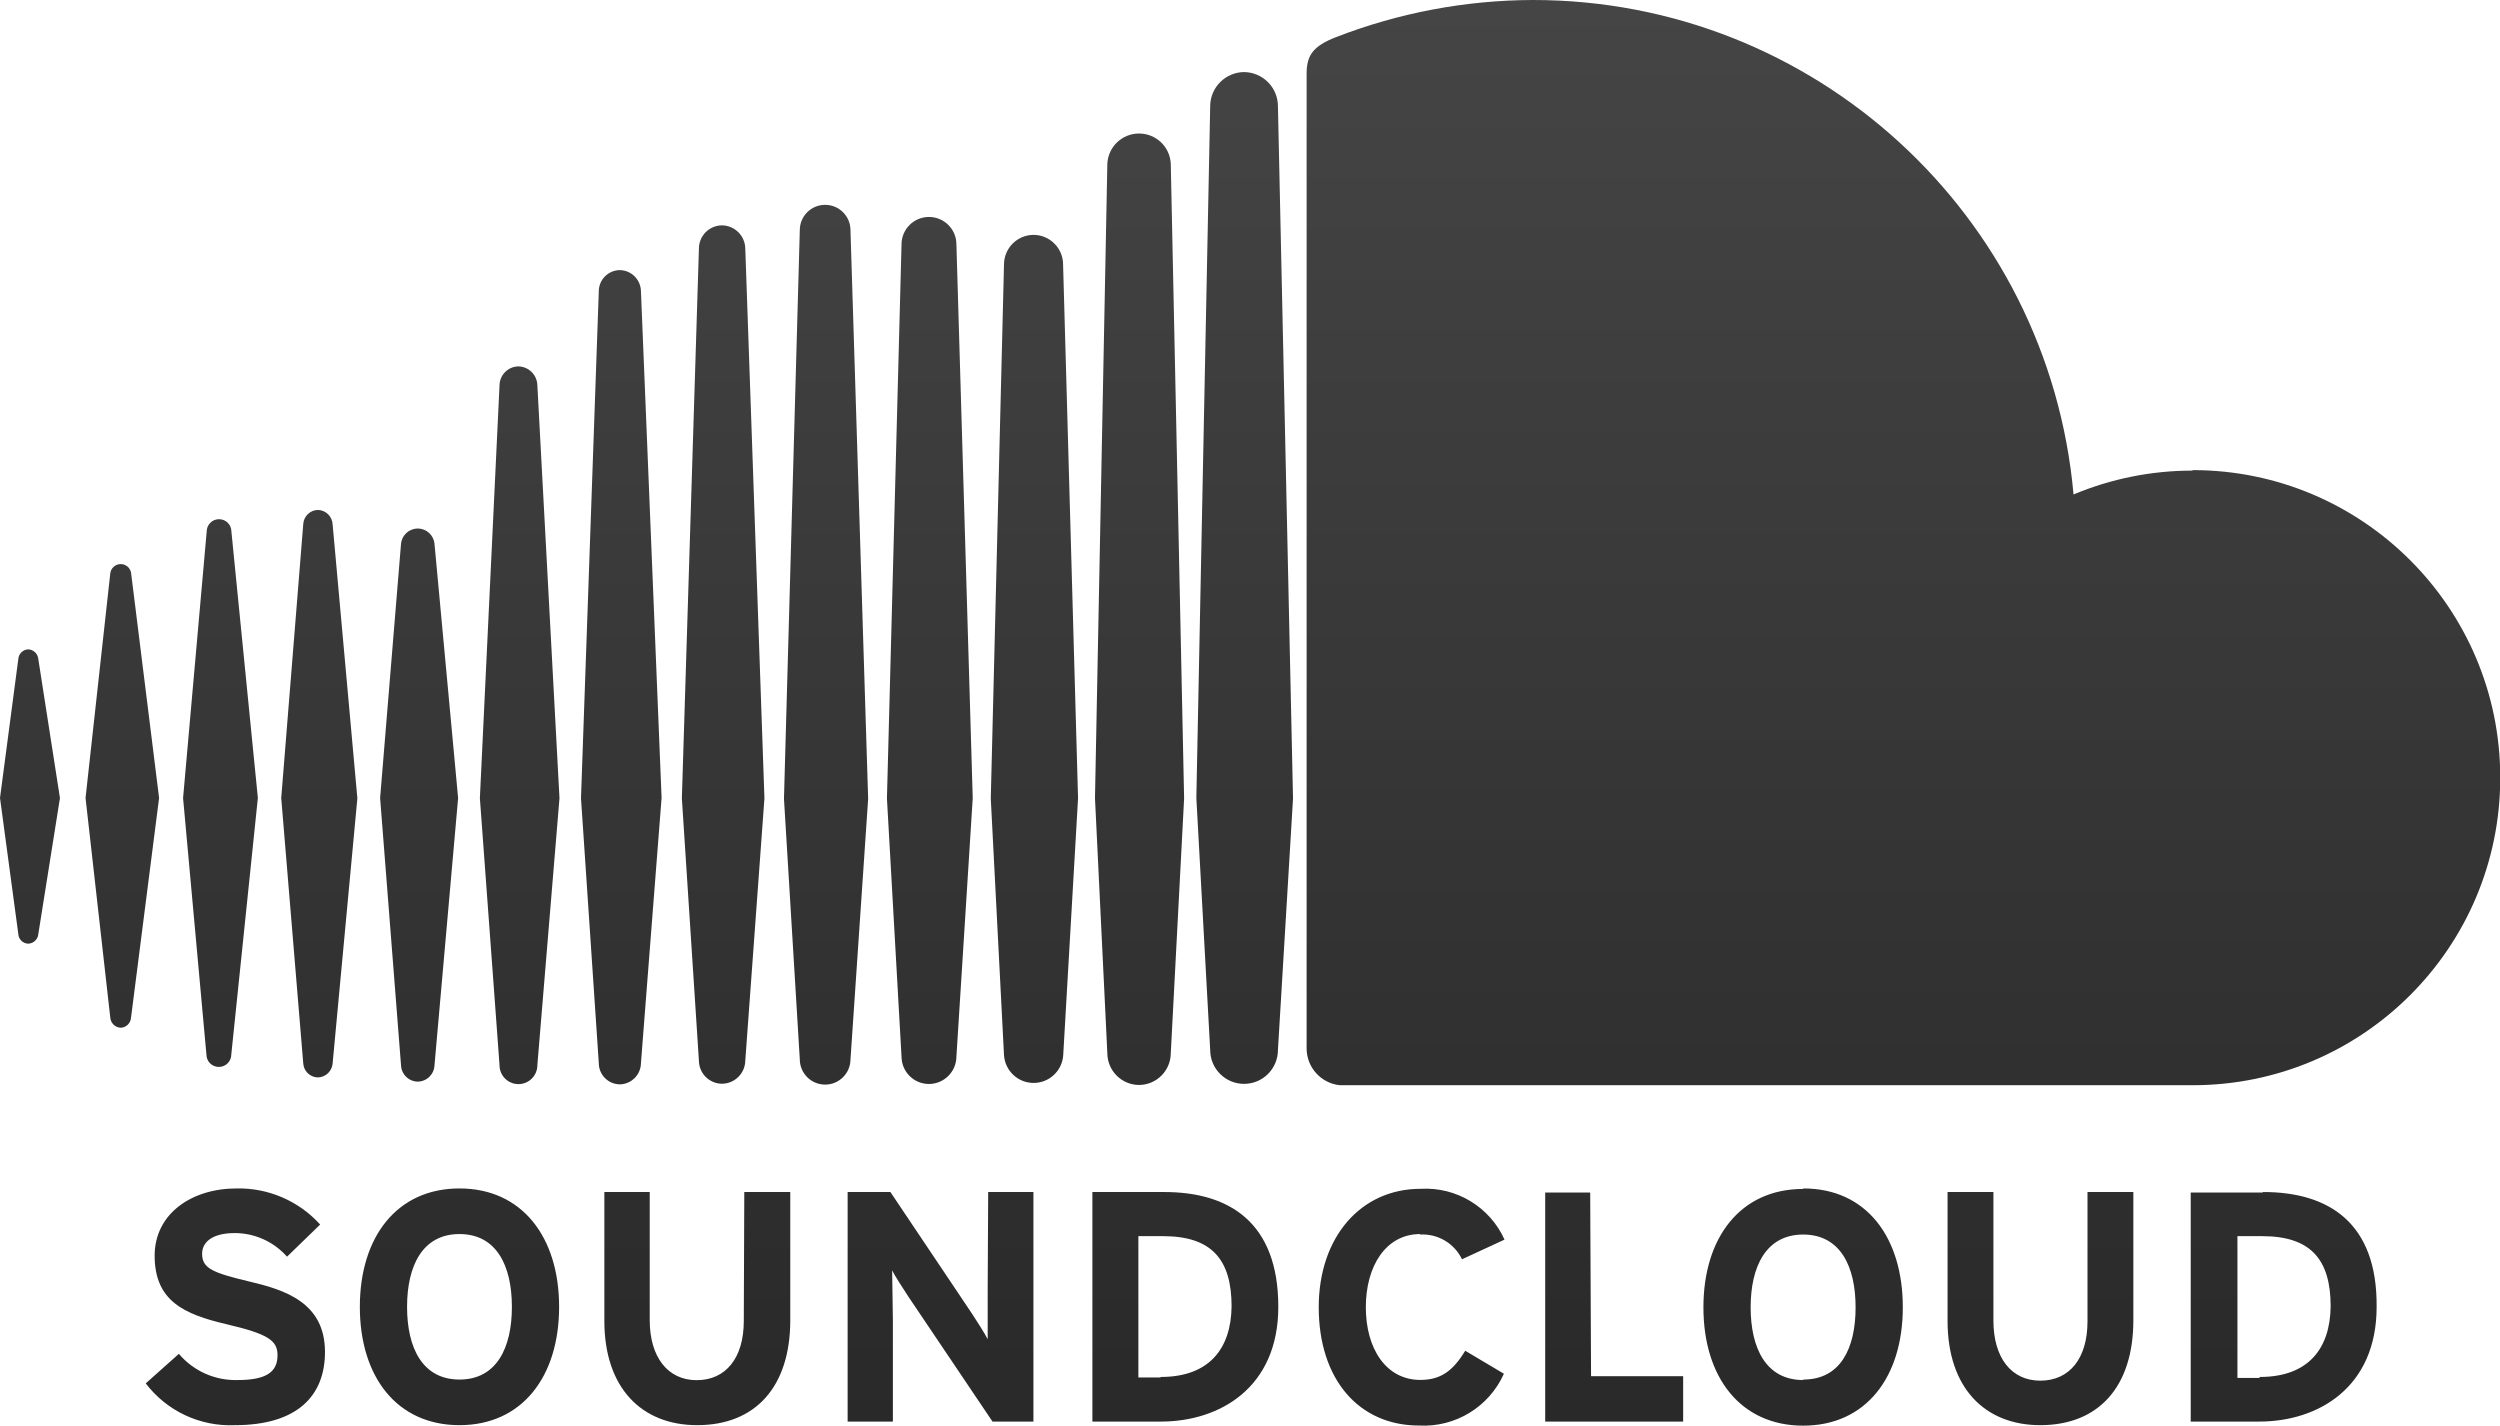
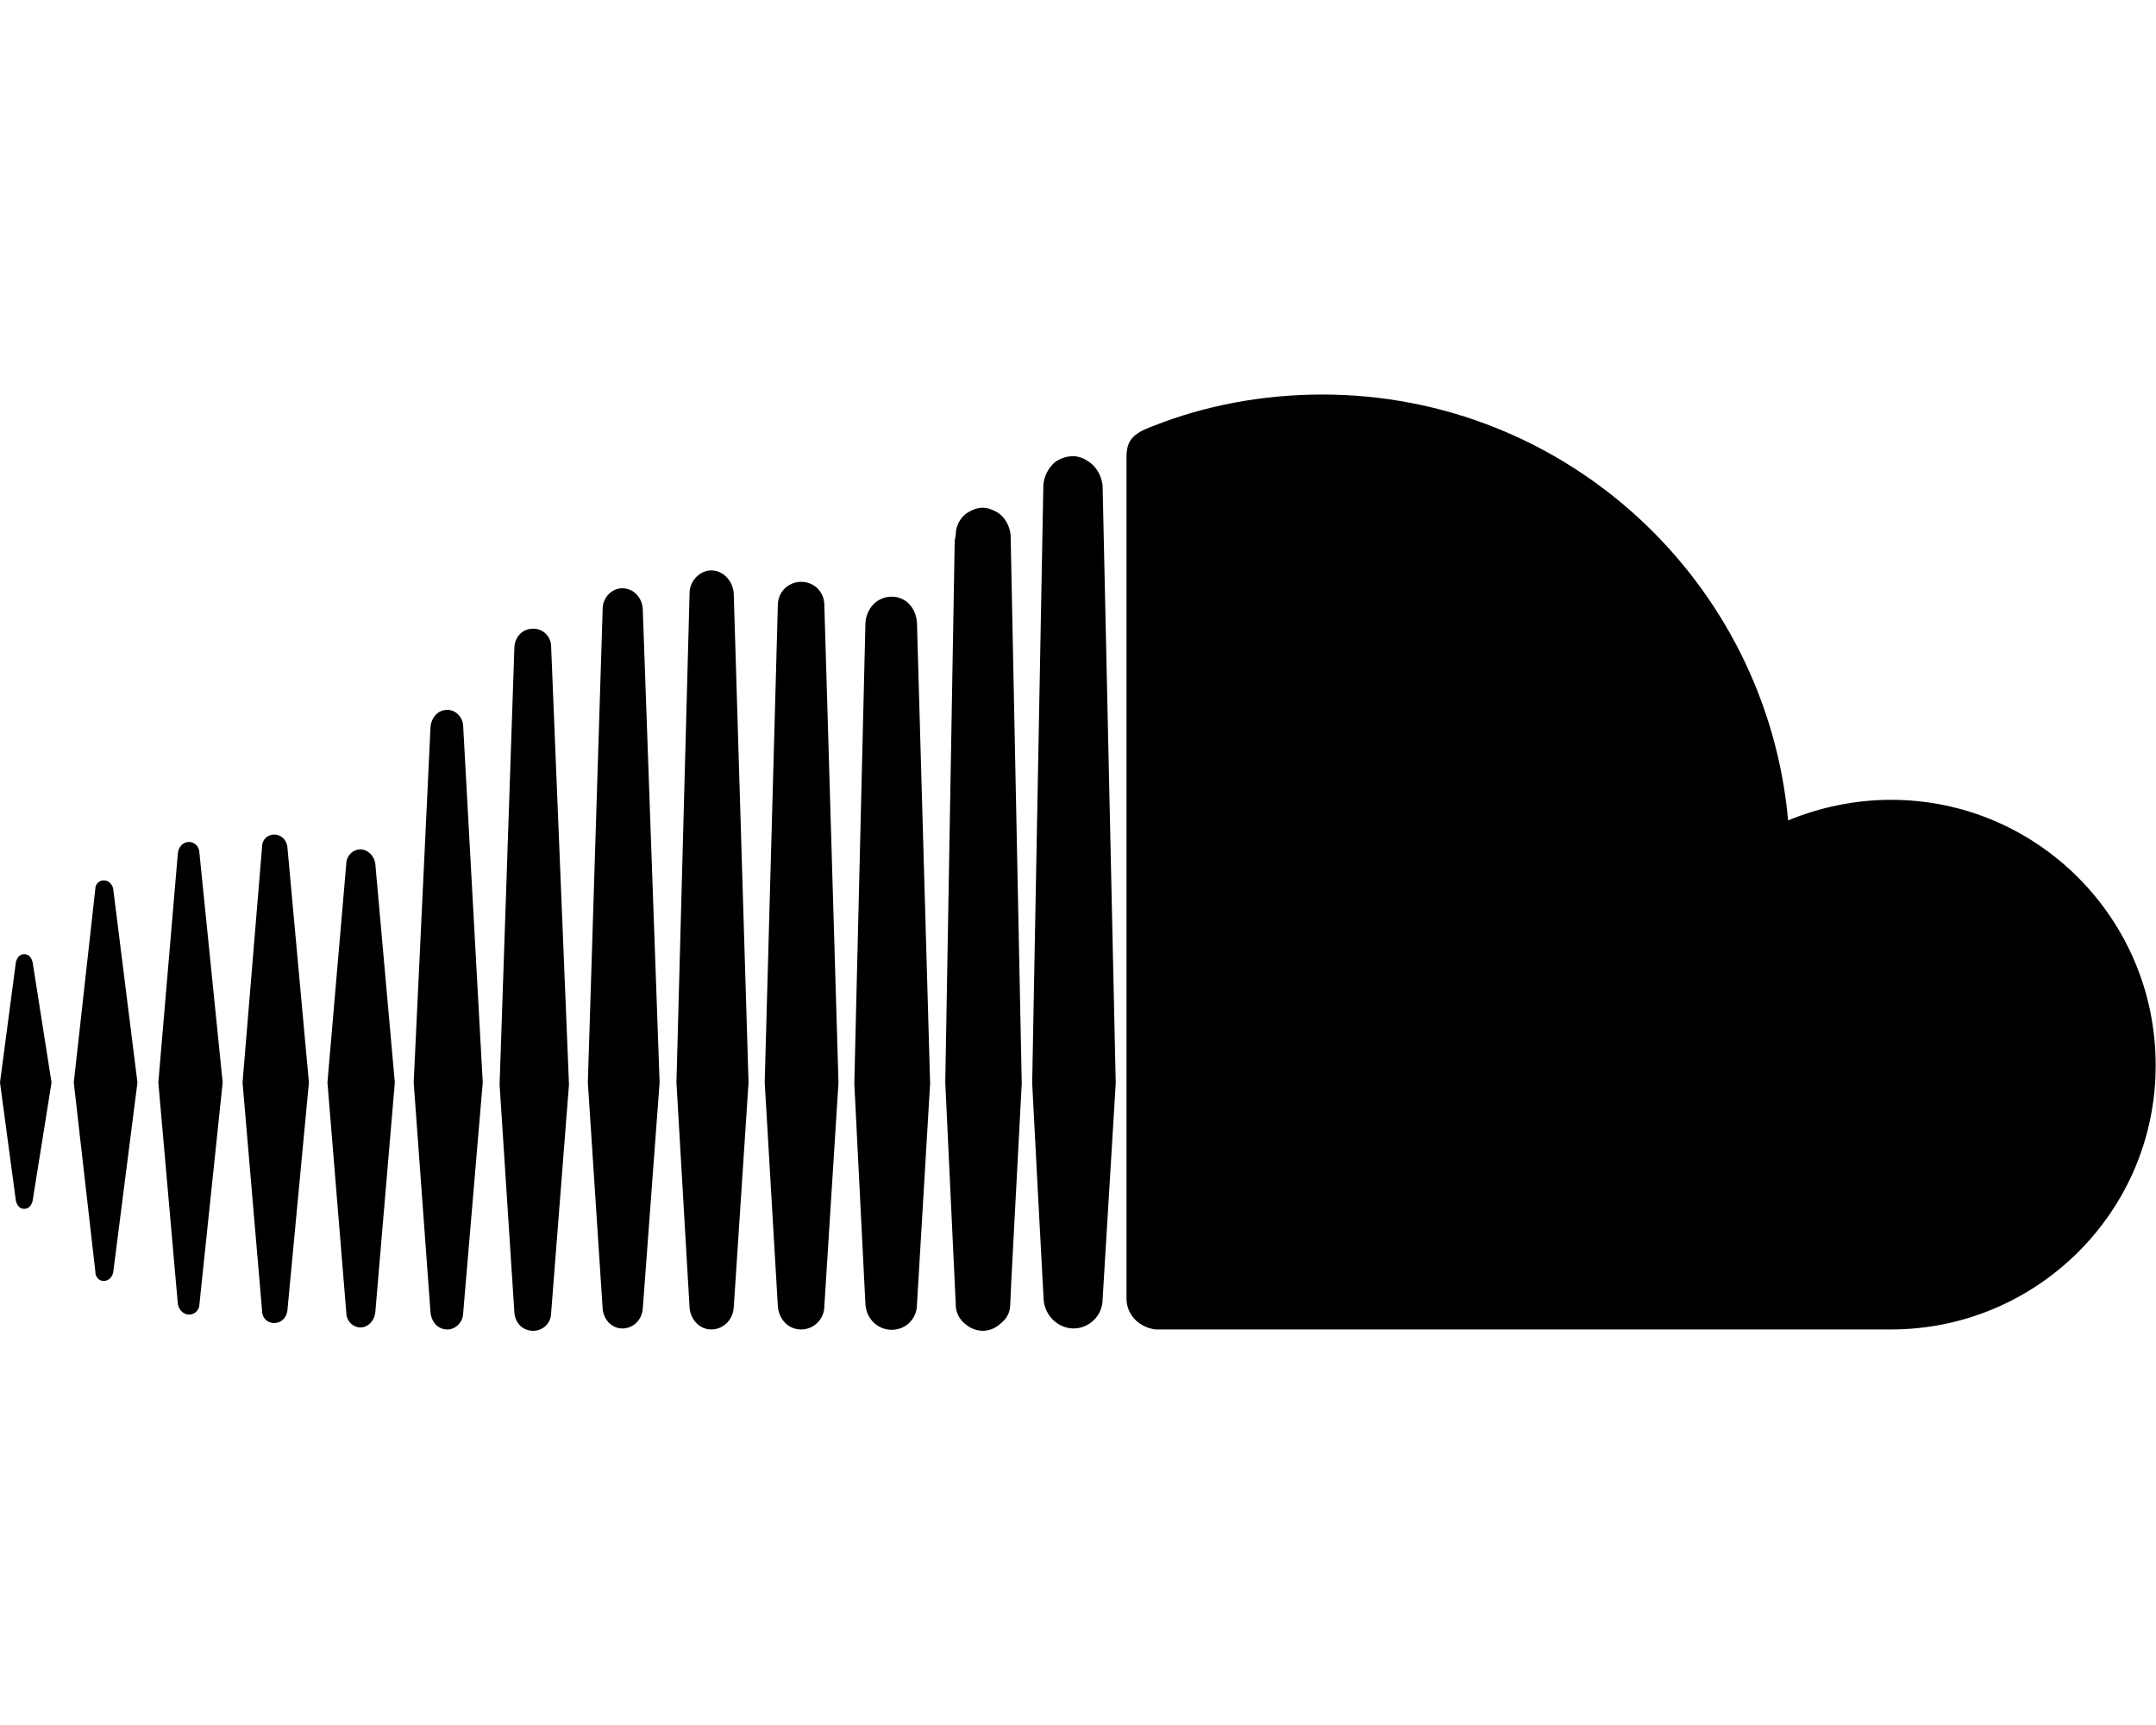
- <svg xmlns="http://www.w3.org/2000/svg" viewBox="0 0 202.24 115.29">
-   <defs>
-     <style>.cls-1{fill:url(#Dégradé_sans_nom_10);}</style>
-     <linearGradient id="Dégradé_sans_nom_10" x1="101.12" x2="101.12" y2="115.29" gradientUnits="userSpaceOnUse">
-       <stop offset="0" stop-color="#454545" />
-       <stop offset="1" stop-color="#292929" />
-     </linearGradient>
-   </defs>
-   <g id="Calque_2" data-name="Calque 2">
-     <g id="Layer_1" data-name="Layer 1">
-       <path class="cls-1" d="M2.29,52.53a.84.84,0,0,0-.81.79L0,64.55l1.48,11a.83.83,0,0,0,.81.79.85.85,0,0,0,.81-.78h0l1.75-11L3.1,53.32A.86.86,0,0,0,2.29,52.53Zm8.32-6.14a.85.85,0,0,0-1.69,0l-2,18.16,2,17.76a.89.89,0,0,0,.85.83.87.87,0,0,0,.83-.82l2.27-17.77ZM41.94,29.64a1.55,1.55,0,0,0-1.53,1.51L38.82,64.57l1.59,21.6a1.53,1.53,0,0,0,3.06,0h0l1.79-21.6L43.47,31.15A1.57,1.57,0,0,0,41.94,29.64ZM25.72,41.25a1.22,1.22,0,0,0-1.19,1.17L22.75,64.56,24.53,86a1.21,1.21,0,0,0,1.19,1.16A1.23,1.23,0,0,0,26.91,86l2-21.42-2-22.14A1.23,1.23,0,0,0,25.72,41.25ZM58.41,87.67a1.9,1.9,0,0,0,1.88-1.86l1.55-21.23L60.29,20.09a1.91,1.91,0,0,0-1.88-1.86,1.88,1.88,0,0,0-1.87,1.86L55.16,64.58l1.38,21.24A1.88,1.88,0,0,0,58.41,87.67Zm33.74.1a2.58,2.58,0,0,0,2.56-2.55h0l1.08-20.63L94.71,13.21a2.57,2.57,0,0,0-5.13,0l-1,51.36s1,20.65,1,20.65A2.58,2.58,0,0,0,92.15,87.77Zm-17-.08a2.23,2.23,0,0,0,2.22-2.21v0l1.32-20.91L77.37,19.77a2.22,2.22,0,0,0-4.44,0L71.75,64.59l1.18,20.9A2.22,2.22,0,0,0,75.15,87.69ZM33.8,87.5a1.38,1.38,0,0,0,1.35-1.34l1.91-21.6L35.15,44a1.36,1.36,0,0,0-2.71,0L30.75,64.56l1.69,21.6A1.38,1.38,0,0,0,33.8,87.5ZM17.71,86.31a1,1,0,0,0,1-1l2.15-20.76L18.72,43a1,1,0,0,0-2,0L14.81,64.56,16.7,85.32A1,1,0,0,0,17.71,86.31ZM83.62,19a2.4,2.4,0,0,0-2.4,2.38L80.15,64.59l1.07,20.77a2.4,2.4,0,0,0,4.79,0v0l1.2-20.78L86,21.41A2.4,2.4,0,0,0,83.62,19ZM50.14,87.72A1.74,1.74,0,0,0,51.85,86l1.67-21.46-1.67-41a1.74,1.74,0,0,0-1.71-1.69,1.72,1.72,0,0,0-1.7,1.69L47,64.57,48.44,86A1.72,1.72,0,0,0,50.14,87.72Zm18.66-2h0l1.43-21.1-1.43-46a2.05,2.05,0,0,0-4.1,0l-1.28,46L64.7,85.69a2.05,2.05,0,0,0,4.1,0ZM177.36,38.07A24.88,24.88,0,0,0,167.74,40,43.9,43.9,0,0,0,124,0a44.42,44.42,0,0,0-15.91,3c-1.88.73-2.38,1.48-2.39,2.93V84.85a3,3,0,0,0,2.68,2.94l69,0a24.88,24.88,0,0,0,0-49.76ZM100.64,5.83A2.77,2.77,0,0,0,97.9,8.56l-1.12,56L97.9,84.94a2.74,2.74,0,0,0,5.48,0v0L104.6,64.6l-1.22-56A2.77,2.77,0,0,0,100.64,5.83ZM20.09,103.65c-2.94-.7-3.74-1.07-3.74-2.23,0-.82.66-1.67,2.65-1.67a5.66,5.66,0,0,1,4.22,1.91l2.68-2.6a8.87,8.87,0,0,0-6.76-2.92c-3.67,0-6.63,2.07-6.63,5.44,0,3.66,2.38,4.74,5.8,5.54s4.14,1.33,4.14,2.52c0,1.41-1,2-3.24,2a6,6,0,0,1-4.74-2.12l-2.68,2.39A8.59,8.59,0,0,0,19,115.29c5.07,0,7.29-2.39,7.29-5.92C26.29,105.34,23,104.33,20.09,103.65Zm17.08-7.51c-5.06,0-8.06,3.92-8.06,9.58s3,9.57,8.06,9.57,8.06-3.92,8.06-9.57S42.23,96.14,37.17,96.14Zm0,15.46c-3,0-4.24-2.57-4.24-5.88s1.24-5.89,4.24-5.89,4.24,2.57,4.24,5.89S40.17,111.6,37.17,111.6Zm23-4.74c0,3-1.46,4.79-3.81,4.79s-3.8-1.88-3.8-4.85V96.43H48.89v10.43c0,5.4,3,8.43,7.51,8.43,4.72,0,7.53-3.11,7.53-8.49V96.43H60.21Zm19.73-2.58c0,1,0,3.37,0,4.06-.24-.48-.84-1.41-1.29-2.1l-6.58-9.81H68.57V115h3.66v-8.17c0-1-.06-3.37-.06-4.06.24.48.85,1.4,1.3,2.1L80.29,115H83.6V96.43H79.94Zm14.24-7.85H88.37V115h5.54c4.78,0,9.5-2.76,9.5-9.28C103.41,98.92,99.48,96.43,94.18,96.43Zm-.27,15H92.09V100h2c3.92,0,5.54,1.88,5.54,5.68C99.59,109.11,97.81,111.39,93.91,111.39Zm21-11.56a3.54,3.54,0,0,1,3.4,2l3.44-1.59a7,7,0,0,0-6.79-4.11c-4.85,0-8.24,3.92-8.24,9.58,0,5.85,3.26,9.57,8.11,9.57a7.1,7.1,0,0,0,6.87-4.19l-3.13-1.86c-1,1.65-2,2.36-3.63,2.36-2.79,0-4.41-2.55-4.41-5.88S112.11,99.83,114.89,99.83Zm13.77-3.4H125V115h11.16v-3.67h-7.45Zm17.23-.29c-5.07,0-8.07,3.92-8.07,9.58s3,9.57,8.07,9.57,8.06-3.92,8.06-9.57S151,96.14,145.89,96.14Zm0,15.46c-3,0-4.25-2.57-4.25-5.88s1.25-5.89,4.25-5.89,4.24,2.57,4.24,5.89S148.88,111.6,145.89,111.6Zm23-4.74c0,3-1.46,4.79-3.82,4.79s-3.79-1.88-3.79-4.85V96.43h-3.71v10.43c0,5.4,3,8.43,7.5,8.43,4.72,0,7.53-3.11,7.53-8.49V96.43h-3.71Zm14.16-10.43h-5.81V115h5.54c4.78,0,9.5-2.76,9.5-9.28C192.32,98.92,188.39,96.43,183.09,96.43Zm-.27,15H181V100h2c3.92,0,5.54,1.88,5.54,5.68C188.5,109.11,186.72,111.39,182.82,111.39Z" />
-     </g>
-   </g>
+ <svg xmlns="http://www.w3.org/2000/svg" viewBox="0 0 640 512">
+   <path d="M111.4 256.3l5.8 65-5.8 68.3c-.3 2.5-2.2 4.4-4.4 4.4s-4.2-1.9-4.2-4.4l-5.6-68.3 5.6-65c0-2.2 1.9-4.2 4.2-4.2 2.2 0 4.1 2 4.4 4.2zm21.4-45.6c-2.8 0-4.7 2.2-5 5l-5 105.6 5 68.3c.3 2.8 2.2 5 5 5 2.5 0 4.7-2.2 4.7-5l5.8-68.3-5.8-105.6c0-2.8-2.2-5-4.7-5zm25.5-24.1c-3.1 0-5.3 2.2-5.6 5.3l-4.4 130 4.4 67.8c.3 3.1 2.5 5.3 5.6 5.3 2.8 0 5.3-2.2 5.3-5.3l5.3-67.8-5.3-130c0-3.1-2.5-5.3-5.3-5.3zM7.2 283.2c-1.4 0-2.2 1.1-2.5 2.5L0 321.3l4.7 35c.3 1.4 1.1 2.5 2.5 2.5s2.2-1.1 2.5-2.5l5.6-35-5.6-35.6c-.3-1.4-1.1-2.5-2.5-2.5zm23.6-21.9c-1.4 0-2.5 1.1-2.5 2.5l-6.4 57.5 6.4 56.1c0 1.7 1.1 2.8 2.5 2.8s2.5-1.1 2.8-2.5l7.2-56.4-7.2-57.5c-.3-1.4-1.4-2.5-2.8-2.5zm25.3-11.4c-1.7 0-3.1 1.4-3.3 3.3L47 321.3l5.8 65.8c.3 1.7 1.7 3.1 3.3 3.1 1.7 0 3.1-1.4 3.1-3.1l6.9-65.8-6.9-68.1c0-1.9-1.4-3.3-3.1-3.3zm25.3-2.2c-1.9 0-3.6 1.4-3.6 3.6l-5.8 70 5.8 67.8c0 2.2 1.7 3.6 3.6 3.6s3.6-1.4 3.9-3.6l6.4-67.8-6.4-70c-.3-2.2-2-3.6-3.9-3.6zm241.4-110.9c-1.1-.8-2.8-1.4-4.2-1.4-2.2 0-4.2.8-5.6 1.9-1.9 1.7-3.1 4.2-3.3 6.7v.8l-3.3 176.7 1.7 32.5 1.7 31.7c.3 4.7 4.2 8.6 8.9 8.6s8.6-3.9 8.6-8.6l3.9-64.2-3.9-177.5c-.4-3-2-5.8-4.5-7.2zm-26.7 15.3c-1.4-.8-2.8-1.4-4.4-1.4s-3.1.6-4.4 1.4c-2.2 1.4-3.6 3.9-3.6 6.7l-.3 1.7-2.8 160.8s0 .3 3.1 65.6v.3c0 1.7.6 3.3 1.7 4.7 1.7 1.9 3.9 3.1 6.4 3.1 2.2 0 4.2-1.1 5.6-2.5 1.7-1.4 2.5-3.3 2.5-5.6l.3-6.7 3.1-58.6-3.3-162.8c-.3-2.8-1.7-5.3-3.9-6.7zm-111.4 22.5c-3.1 0-5.8 2.8-5.8 6.1l-4.4 140.6 4.4 67.2c.3 3.3 2.8 5.8 5.8 5.8 3.3 0 5.8-2.5 6.1-5.8l5-67.2-5-140.6c-.2-3.3-2.7-6.1-6.1-6.1zm376.7 62.8c-10.8 0-21.1 2.2-30.6 6.1-6.4-70.8-65.8-126.4-138.3-126.4-17.8 0-35 3.3-50.3 9.4-6.1 2.2-7.8 4.4-7.8 9.2v249.7c0 5 3.9 8.6 8.6 9.2h218.3c43.3 0 78.6-35 78.6-78.3.1-43.6-35.2-78.9-78.5-78.9zm-296.7-60.3c-4.2 0-7.5 3.3-7.8 7.8l-3.3 136.7 3.3 65.6c.3 4.2 3.6 7.5 7.8 7.5 4.2 0 7.5-3.3 7.5-7.5l3.9-65.6-3.9-136.7c-.3-4.5-3.3-7.8-7.5-7.8zm-53.6-7.8c-3.3 0-6.4 3.1-6.4 6.7l-3.9 145.3 3.9 66.9c.3 3.6 3.1 6.4 6.4 6.4 3.6 0 6.4-2.8 6.7-6.4l4.4-66.9-4.4-145.3c-.3-3.6-3.1-6.7-6.7-6.7zm26.7 3.4c-3.9 0-6.9 3.1-6.9 6.9L227 321.3l3.9 66.4c.3 3.9 3.1 6.9 6.9 6.9s6.9-3.1 6.9-6.9l4.2-66.4-4.2-141.7c0-3.9-3-6.9-6.9-6.9z" />
</svg>
